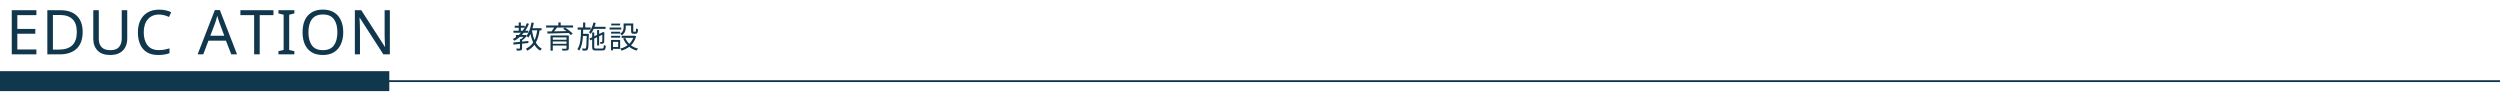
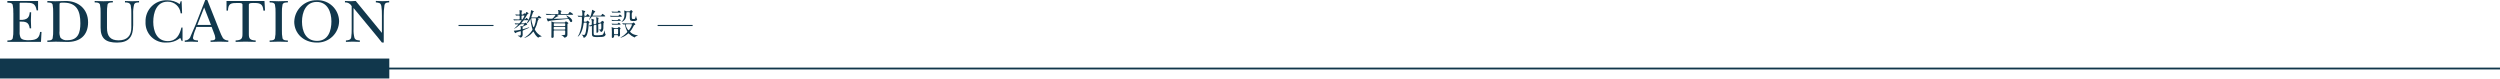
- <svg xmlns="http://www.w3.org/2000/svg" id="_レイヤー_2" data-name="レイヤー 2" viewBox="0 0 679.74 24.77">
-   <defs>
-     <style>
-       .cls-1 {
-         letter-spacing: .03em;
-       }
- 
-       .cls-2 {
-         letter-spacing: .02em;
-       }
- 
-       .cls-3 {
-         letter-spacing: -.02em;
-       }
- 
-       .cls-4 {
-         font-size: 8.31px;
-         letter-spacing: .05em;
-       }
- 
-       .cls-4, .cls-5 {
-         font-family: YuMinPr6N-Regular-83pv-RKSJ-H, 'Yu Mincho Pr6N';
-       }
- 
-       .cls-4, .cls-5, .cls-6 {
-         fill: #11374c;
-       }
- 
-       .cls-5 {
-         font-size: 16.8px;
-       }
- 
-       .cls-6 {
-         stroke-width: 0px;
-       }
- 
-       .cls-7 {
-         fill: none;
-         stroke: #11374c;
-         stroke-miterlimit: 10;
-         stroke-width: .5px;
-       }
-     </style>
-   </defs>
-   <g id="_レイヤー_1-2" data-name="レイヤー 1">
-     <text class="cls-4" transform="translate(139.26 13.1)">
-       <tspan x="0" y="0">教育施設</tspan>
-     </text>
-     <line class="cls-7" y1="22.06" x2="679.74" y2="22.06" />
-     <rect class="cls-6" y="19.35" width="105.85" height="5.42" />
-     <text class="cls-5" transform="translate(1.57 14.78)">
-       <tspan class="cls-2" x="0" y="0">EDUC</tspan>
-       <tspan class="cls-3" x="52.16" y="0">A</tspan>
-       <tspan class="cls-1" x="63.62" y="0">TION</tspan>
-     </text>
-   </g>
+ <svg xmlns="http://www.w3.org/2000/svg" id="info04-tit" width="679.74" height="21.34" viewBox="0 0 679.74 21.34">
+   <path id="パス_43" data-name="パス 43" d="M141.69,6.62c-.26,0-.26,0-.5.23a5.665,5.665,0,0,1-1.41,1.01.02.02,0,0,1-.02-.02c0-.05,1.16-1.06,1.16-1.18,0-.05-.07-.05-.09-.05a3.934,3.934,0,0,0-.48.02c-.02,0-.16.02-.18.02s-.04-.02-.07-.05l-.12-.19a.163.163,0,0,1-.03-.06.02.02,0,0,1,.02-.02c.04,0,.21.02.24.02.08,0,.63.03.8.03.19,0,.22-.03.43-.3a3.412,3.412,0,0,0,.37-.52c0-.05-.06-.05-.11-.05h-.91c-.15,0-.62,0-.85.03-.02,0-.12.02-.14.02s-.04-.02-.06-.06l-.13-.19a.219.219,0,0,1-.03-.05c0-.02,0-.02.02-.02.04,0,.22.02.25.02.27.02.72.03.98.03h.22c.23,0,.25-.08.25-.28V4.44c0-.22-.14-.23-.27-.23-.04,0-.45,0-.6.02-.02,0-.08.02-.1.02s-.03-.02-.06-.06L140.14,4a.257.257,0,0,1-.02-.05c0-.02,0-.03.02-.03.07,0,.77.06.92.06.23,0,.23-.17.23-.27a5.147,5.147,0,0,0-.02-.56c0-.06-.03-.29-.03-.34s.03-.04.06-.04c.06,0,.41.07.49.08.13.03.2.05.2.13,0,.04-.15.17-.16.2a6.017,6.017,0,0,0-.02.62c0,.17.05.17.27.17.11,0,.14-.02.25-.15.15-.19.17-.22.22-.22s.22.17.27.17c.1,0,.23-.51.3-.51.12,0,.59.25.59.39,0,.07-.05.08-.13.11-.14.04-.15.07-.52.68-.12.18-.35.56-.5.8,0,.04.04.04.06.04.06,0,.14,0,.25-.14.2-.25.22-.27.28-.27.15,0,.52.46.52.53,0,.1-.16.1-.36.1h-.76c-.17,0-.2.03-.43.32a4.878,4.878,0,0,1-.35.41.152.152,0,0,0-.04.08c0,.05.05.05.14.05h.55c.16,0,.22-.03.26-.07a.941.941,0,0,1,.22-.12c.13,0,.44.41.44.49,0,.05-.03.06-.09.08a4.536,4.536,0,0,0-.92.42.436.436,0,0,0-.24.46c0,.28,0,.32.1.32.12,0,1.22-.37,1.44-.45a.9.9,0,0,1,.22-.07.046.046,0,0,1,.05.04c0,.07-.2.18-1.35.66-.41.17-.45.19-.45.38,0,.14.02.76.02.89a.909.909,0,0,1-.19.62.709.709,0,0,1-.39.22c-.05,0-.18-.18-.22-.21a1.074,1.074,0,0,0-.42-.21c-.03,0-.12-.04-.12-.09s.08-.05.12-.05.22.02.25.02c.46,0,.46-.12.46-.8,0-.37,0-.41-.11-.41a8.785,8.785,0,0,0-1.15.37c-.03.03-.18.17-.22.17-.14,0-.42-.65-.42-.66s.02-.02.07-.02a9.969,9.969,0,0,0,1.57-.22c.22-.04.26-.08.26-.3a1.993,1.993,0,0,0-.04-.46c0-.04-.08-.2-.08-.23s.02-.05.06-.05.44.09.49.09c.17,0,.47-.5.47-.54,0-.06-.05-.06-.18-.06h-.6Zm.37-2.4c-.16,0-.26.03-.26.24v.71c0,.05,0,.15.16.15.07,0,.08-.03.22-.23a4.55,4.55,0,0,0,.43-.8c0-.07-.07-.07-.19-.07h-.36Zm3.74.51c.31,0,.34,0,.43-.14.19-.27.21-.31.29-.31a1.882,1.882,0,0,1,.66.56c0,.12-.13.12-.36.12h-.53c-.07,0-.1,0-.1.02s.02.02.12.08c.15.07.17.14.17.17s-.12.14-.14.17a1.66,1.66,0,0,0-.22.61,6.661,6.661,0,0,1-.61,1.69.777.777,0,0,0-.11.3,3.535,3.535,0,0,0,1.04,1.31,3.849,3.849,0,0,0,.68.46c.04.02.13.06.13.12s-.11.07-.16.07a.918.918,0,0,0-.44.08c-.06.02-.27.2-.33.2a3.632,3.632,0,0,1-1.1-1.37c-.13-.24-.14-.27-.2-.27s-.06.02-.23.22a4.708,4.708,0,0,1-2.16,1.5c-.02,0-.07,0-.07-.03l.45-.32a6.121,6.121,0,0,0,1.56-1.54c.19-.29.22-.32.22-.42s-.17-.56-.19-.66a9.539,9.539,0,0,1-.35-2.12c0-.02,0-.07-.02-.07,0,0-.28.49-.34.58a1.9,1.9,0,0,1-.69.67c-.02,0-.03-.02-.03-.04s.18-.3.22-.36a7.869,7.869,0,0,0,.89-2.4,4.857,4.857,0,0,0,.09-.65c0-.17,0-.19.06-.19a2.726,2.726,0,0,1,.79.37c0,.05-.26.14-.28.19-.02.07-.33.96-.41,1.14-.07.16-.07.17-.07.21,0,.06.04.06.14.06h1.2Zm-1.2.22c-.12,0-.17.02-.17.13a9.339,9.339,0,0,0,.47,1.97c.07.23.11.34.21.34.07,0,.19-.32.24-.45a6.47,6.47,0,0,0,.39-1.72c0-.25-.08-.27-.24-.27h-.9Z" fill="#11374c" />
+   <path id="パス_44" data-name="パス 44" d="M149.88,4.03a10.118,10.118,0,0,0-1.05.03c-.03,0-.15.02-.17.02s-.05-.02-.07-.05l-.17-.19a.163.163,0,0,1-.03-.06s0-.02.03-.02c.06,0,.31.02.37.02.41.02.75.03,1.14.03h1.68c.23,0,.23-.15.23-.24a4.519,4.519,0,0,0-.02-.52c0-.04-.11-.21-.11-.25s.02-.07.12-.07c.06,0,.85.13.85.32,0,.04-.04.07-.15.13-.05.02-.07.04-.07.41,0,.12.03.22.23.22h1.39c.36,0,.39,0,.47-.08s.31-.49.4-.49c.07,0,.89.53.89.66s-.16.12-.44.12h-3.98c-.07,0-.08,0-.08.03a.972.972,0,0,0,.25.12c.22.1.25.13.25.18,0,.08-.03.09-.28.12a8.114,8.114,0,0,0-.79.47c-.03.03-.19.11-.19.13,0,.05.06.05.07.05,1.29,0,2.7-.08,3.35-.12.37-.02.4-.02.4-.1,0-.11-.46-.61-.46-.68,0-.02,0-.03.02-.03.13,0,1.63.77,1.63,1.5a.336.336,0,0,1-.32.32c-.17,0-.21-.06-.51-.61-.14-.27-.22-.27-.31-.27-.22,0-.56.07-.78.09-.69.08-3.9.34-4.33.46a3.371,3.371,0,0,1-.32.17c-.12,0-.39-.83-.39-.84s0-.05.02-.05a2.454,2.454,0,0,1,.29.08,5.961,5.961,0,0,0,.89.06c.36,0,.38,0,.6-.23a3.545,3.545,0,0,0,.62-.81c0-.08-.07-.08-.13-.08h-1Zm.92,4.23c-.13,0-.22.02-.25.17V9.79c0,.22,0,.51-.38.51-.26,0-.26-.18-.26-.28,0-.08.02-.49.02-.57.02-.63.02-2.33.02-3.03V6.16s-.06-.23-.06-.27c0-.02,0-.06.04-.06a4.851,4.851,0,0,1,.56.2,1.135,1.135,0,0,0,.45.08h2.48a.268.268,0,0,0,.22-.07c.03-.03.17-.24.22-.24s.69.38.69.5c0,.05-.02.06-.16.13a.191.191,0,0,0-.11.2v2.7c0,.41-.09.57-.32.72a.975.975,0,0,1-.43.19.172.172,0,0,1-.14-.08,1.3,1.3,0,0,0-.41-.4c-.06-.03-.37-.17-.37-.18,0-.03.07-.03.11-.03a3.035,3.035,0,0,0,.94-.11c.02-.03.02-.82.02-.89,0-.25-.07-.29-.27-.29h-2.64Zm2.62-.22c.27,0,.27-.08.27-.43,0-.18,0-.31-.27-.31h-2.6c-.28,0-.28.1-.28.44,0,.19,0,.3.27.3Zm-2.6-1.71c-.26,0-.26.09-.26.45,0,.18,0,.31.26.31h2.61c.26,0,.26-.05.26-.57,0-.18-.19-.18-.26-.18h-2.61Z" fill="#11374c" />
+   <path id="パス_45" data-name="パス 45" d="M158.75,4.52s-.06,0-.06.03.08.07.13.09.13.08.13.12-.13.17-.14.2c-.02.09-.06.68-.06.73,0,.09.02.22.23.22h.29a.282.282,0,0,0,.27-.12c.06-.07.16-.19.19-.19.06,0,.56.38.56.49,0,.05-.12.16-.18.21s-.07.09-.07.31a9.3,9.3,0,0,1-.42,2.75,1.622,1.622,0,0,1-.51.75.91.91,0,0,1-.39.17c-.04,0-.04-.03-.06-.13a.99.99,0,0,0-.42-.64s-.08-.06-.08-.08c0,0,.02-.02.03-.02s.42.1.49.1c.25,0,.42,0,.61-.91a16.133,16.133,0,0,0,.24-2.23c0-.11-.03-.22-.24-.22h-.35c-.23,0-.24.09-.27.33-.33,2.58-1.43,3.48-1.57,3.48a.02.02,0,0,1-.02-.02s.37-.61.41-.71a10.647,10.647,0,0,0,.74-3.97c0-.67,0-.72-.23-.72-.1,0-.61.04-.69.04-.03,0-.05-.02-.07-.06l-.16-.19s-.04-.04-.04-.05.02-.02.03-.02c.16,0,.87.05,1.01.05.17,0,.26-.03.26-.22a5.377,5.377,0,0,0-.06-.98c0-.05-.11-.29-.11-.31s.02-.03.04-.03c0,0,.94.19.94.32,0,.05-.18.22-.21.26a1.883,1.883,0,0,0-.07.66c0,.17,0,.31.22.31s.24,0,.29-.04c.07-.06.25-.46.33-.46.1,0,.64.44.64.59s-.1.14-.19.14h-1.43Zm2.42-.05c-.24,0-.27.04-.58.45-.08.12-.38.51-.45.51a.02.02,0,0,1-.02-.02c0-.03.16-.31.18-.37a7.8,7.8,0,0,0,.68-2.12c0-.03-.02-.17-.02-.19a.066.066,0,0,1,.06-.07,6.139,6.139,0,0,1,.71.37c.06.03.11.05.11.12,0,.05-.02.06-.15.16a3.683,3.683,0,0,0-.55.87c0,.08.09.08.16.08h1.8c.32,0,.33-.02.37-.06.06-.07.27-.44.35-.44.05,0,.76.51.76.63,0,.09-.24.09-.55.09h-2.86Zm.74,2.05a.261.261,0,0,0,.23-.2c.02-.07.02-.82.02-.96a1.215,1.215,0,0,0-.04-.41c0-.03-.11-.16-.11-.19s.02-.05.07-.05.71.1.71.22c0,.03-.12.13-.12.17a6.359,6.359,0,0,0-.03.78c0,.17,0,.37.18.37l.12-.02.22-.07a.475.475,0,0,0,.34-.25c.14-.22.15-.25.22-.25s.53.24.53.36a.837.837,0,0,1-.16.27c-.05.08-.02,1.2-.04,1.42-.08.95-.64,1-.66,1s-.03-.02-.08-.13a.942.942,0,0,0-.32-.38c-.02-.03-.22-.09-.22-.12s.02-.03.28-.03c.45,0,.45-.14.45-.94,0-.68,0-.74-.18-.74a.274.274,0,0,0-.12.02l-.3.08c-.12.03-.25.07-.25.33s.04,1.57.04,1.69a.42.42,0,0,1-.4.43.142.142,0,0,1-.12-.07V8.33c0-.18,0-1.39-.02-1.48a.139.139,0,0,0-.13-.13.386.386,0,0,0-.11.02l-.28.08c-.22.07-.22.17-.22.44V9.04c0,.55.19.55.98.55a5.368,5.368,0,0,0,1.34-.11c.17-.04.21-.09.33-.32.07-.13.36-.89.38-.89s.03.07.03.08c0,.04-.02.25-.02.3a.879.879,0,0,0,.11.51,1.344,1.344,0,0,1,.12.24.8.8,0,0,1-.31.43c-.3.21-.77.25-2.03.25-.87,0-1.34-.05-1.39-.69,0-.07-.02-1.4-.02-2.03,0-.21,0-.3-.12-.3a3.071,3.071,0,0,0-.37.13c-.01,0-.02,0-.07-.03l-.21-.14s-.05-.03-.05-.04.51-.12.61-.16c.2-.07.2-.13.2-.72a2.09,2.09,0,0,0-.09-.73c0-.03-.07-.18-.07-.21s.02-.06.07-.06c0,0,.76.22.76.31,0,.04-.17.2-.18.24s-.02.51-.02.6c0,.22.02.36.15.36a.721.721,0,0,0,.11-.02l.26-.08Z" fill="#11374c" />
+   <path id="パス_46" data-name="パス 46" d="M167.96,4.32c.19,0,.22,0,.35-.19.05-.07.15-.19.21-.19.09,0,.56.38.56.5s-.09.11-.23.11h-2.6c-.02,0-.13.02-.16.02s-.06-.02-.09-.06l-.11-.15a.558.558,0,0,1-.05-.08c0-.02.03-.02.04-.02.03,0,.17.03.2.03a5.053,5.053,0,0,0,.56.03h1.32Zm-.21,1.13c.17,0,.22,0,.33-.13s.15-.16.19-.16c.12,0,.5.29.5.41s-.1.11-.23.11h-1.79c-.04,0-.23.02-.27.02s-.05-.02-.07-.04l-.12-.2a.257.257,0,0,1-.02-.05c0-.02.02-.02.04-.02s.15.03.17.03a5.278,5.278,0,0,0,.59.03h.66Zm-.02,1.03c.17,0,.22,0,.3-.12.12-.17.16-.18.19-.18.11,0,.52.33.52.43s-.09.09-.22.09h-1.4c-.1,0-.58.02-.61.02-.05,0-.07-.02-.07-.04l-.12-.18a.257.257,0,0,1-.02-.05c0-.03.02-.03.03-.03.04,0,.25.03.29.03.29.02.32.02.47.02h.63Zm0-3.28c.17,0,.21,0,.32-.14.05-.06.15-.18.23-.18.1,0,.51.31.51.44,0,.1-.1.1-.23.1h-1.89c-.02,0-.14.02-.17.02s-.05-.02-.07-.05l-.11-.18a.2.2,0,0,1-.02-.06.032.032,0,0,1,.03-.03,2.336,2.336,0,0,1,.26.04c.31.02.34.03.51.03h.61Zm-.52,6.33c-.24,0-.24.09-.24.36,0,.36-.4.43-.45.43-.12,0-.17-.08-.17-.22,0-.22.02-1.25.02-1.48,0-.41-.02-.62-.04-.93,0-.05-.02-.21-.02-.24,0-.05,0-.07.03-.07a5.153,5.153,0,0,1,.52.21,1,1,0,0,0,.34.05h.61a.287.287,0,0,0,.27-.13c.12-.16.13-.17.2-.17.12,0,.45.29.45.41,0,.05-.02.07-.13.22a.2.2,0,0,0-.05.14c0,.21.04,1.23.04,1.46a.369.369,0,0,1-.39.34c-.16,0-.17-.07-.18-.22-.02-.1-.11-.14-.22-.14h-.61Zm-.05-1.68c-.17,0-.25.07-.25.22,0,.07.02,1.07.04,1.13.04.11.17.11.23.11h.62c.26,0,.26-.08.26-.41V8.02c0-.12-.12-.17-.23-.17h-.66Zm4.47-1.48a.664.664,0,0,0,.33-.06,1.869,1.869,0,0,1,.32-.2c.11,0,.46.43.46.55,0,.07-.02.08-.23.14-.14.04-.17.11-.44.66a4.948,4.948,0,0,1-.63.95c-.13.16-.15.17-.15.2a2.558,2.558,0,0,0,1.52.89c.1.03.52.11.61.13,0,0,.05.02.05.03a3.564,3.564,0,0,1-.55.21.794.794,0,0,0-.32.27c-.02.02-.04.05-.07.05a4.908,4.908,0,0,1-1.45-.96c-.15-.16-.17-.17-.21-.17s-.32.26-.39.31a4.825,4.825,0,0,1-1.73.9c-.02,0-.05,0-.05-.03s.16-.12.17-.13a6.265,6.265,0,0,0,1.57-1.26.447.447,0,0,0,.14-.21.913.913,0,0,0-.07-.14,5.439,5.439,0,0,1-.57-1.71c-.03-.17-.12-.17-.19-.17-.04,0-.28.02-.29.02-.05,0-.06-.02-.08-.05l-.17-.19a.163.163,0,0,1-.03-.06c0-.02.02-.02.04-.02s.28.03.33.03c.3.02.87.03,1.16.03h.92Zm-1.08-3.06c-.23,0-.23.12-.23.28,0,1.28-.35,1.66-.56,1.88a1.8,1.8,0,0,1-.74.51s-.03,0-.03-.02a1.569,1.569,0,0,1,.24-.29,2.376,2.376,0,0,0,.55-1.75c0-.17,0-.43-.02-.71,0-.05-.05-.27-.05-.32,0,0,0-.04.02-.04.05,0,.43.16.5.18a.646.646,0,0,0,.32.06h.48a.288.288,0,0,0,.22-.07c.05-.04.28-.28.36-.28.12,0,.44.39.44.49,0,.04-.02.07-.07.1a.914.914,0,0,0-.14.07,2.174,2.174,0,0,0-.07.76c0,.91,0,1.02.47,1.02.4,0,.42-.07.51-.34a3.458,3.458,0,0,1,.17-.58,6.933,6.933,0,0,1,.16.7c.02.05.17.24.17.29a.5.5,0,0,1-.24.34,1.484,1.484,0,0,1-.77.13c-.71,0-1-.08-1-.79V3.52c0-.21-.17-.21-.24-.21h-.45Zm-.11,3.28c-.24,0-.32.02-.32.13,0,.46.58,1.5.8,1.5s.9-1.26.9-1.49c0-.11-.09-.15-.2-.15h-1.17Z" fill="#11374c" />
+   <line id="線_10" data-name="線 10" x2="679.74" transform="translate(0 18.63)" fill="none" stroke="#11374c" stroke-miterlimit="10" stroke-width="0.5" />
+   <rect id="長方形_4" data-name="長方形 4" width="105.85" height="5.42" transform="translate(0 15.92)" fill="#11374c" />
+   <line id="線_11" data-name="線 11" x1="9.51" transform="translate(124.67 6.93)" fill="none" stroke="#11374c" stroke-miterlimit="10" stroke-width="0.3" />
+   <line id="線_12" data-name="線 12" x2="9.51" transform="translate(178.81 6.93)" fill="none" stroke="#11374c" stroke-miterlimit="10" stroke-width="0.3" />
+   <path id="パス_47" data-name="パス 47" d="M3.62,3.53A9.481,9.481,0,0,0,3.45,1.3C3.23.73,2.54.73,2,.73V.28h8.35V2.82H9.96C9.64.85,8.77.74,6.99.74H5.78c-.52,0-.44-.05-.44.69V5.41c2.3.1,2.64-.86,2.74-2.07h.39c-.02.76-.03,1.53-.07,2.29.03.69.05,1.39.07,2.08H8.08C7.84,5.95,6.95,5.86,5.34,5.86V8.62a3.251,3.251,0,0,0,.3,1.7c.44.59,1.48.62,2.15.61,1.75-.03,2.89-.25,3.11-2.25h.39l-.15,2.71H2.01V11c.54,0,1.23,0,1.45-.57A9.523,9.523,0,0,0,3.63,8.2V3.53Z" fill="#11374c" />
+   <path id="パス_48" data-name="パス 48" d="M14.46,3.49a10.716,10.716,0,0,0-.15-2.23c-.18-.59-.89-.57-1.43-.57V.27c.69.02,1.41.05,2.12.07.91-.02,1.81-.05,2.72-.07,3.54-.07,6.23,2.15,6.23,5.8s-2.34,5.41-5.8,5.33c-.99-.02-2-.05-2.99-.07-.77.02-1.53.05-2.28.07v-.39c.54,0,1.24,0,1.43-.57a10.764,10.764,0,0,0,.15-2.23V3.49Zm1.73,4.94a3.435,3.435,0,0,0,.27,1.86,2.235,2.235,0,0,0,1.88.64c2.94,0,3.51-2.12,3.51-4.6C21.85,3,20.89.72,17.3.72c-.2,0-.86-.03-1.01.12-.1.1-.1.39-.1.52V8.43Z" fill="#11374c" />
+   <path id="パス_49" data-name="パス 49" d="M36.2,6.94c0,3.06-1.19,4.64-4.38,4.64-3.01,0-4.47-1.06-4.47-4.1V3.46a9.481,9.481,0,0,0-.17-2.23c-.22-.57-.91-.57-1.44-.57V.27c.79.02,1.6.05,2.39.07.86-.02,1.7-.05,2.55-.07V.66c-.54,0-1.24-.02-1.44.57a10.764,10.764,0,0,0-.15,2.23V7.59c0,2.15.84,3.38,3.14,3.38s3.48-1.21,3.48-3.46V3.83a11.086,11.086,0,0,0-.17-2.4C35.3.72,34.63.66,33.98.66V.27c.66.02,1.29.05,1.95.07.62-.02,1.24-.05,1.88-.07V.66c-.54.02-1.13,0-1.36.6a9.092,9.092,0,0,0-.24,2.57V6.94Z" fill="#11374c" />
+   <path id="パス_50" data-name="パス 50" d="M49.13.32h.25l.13,3.31h-.39A3.494,3.494,0,0,0,45.58.45c-3.01,0-3.91,2.97-3.91,5.49s.97,5.24,3.95,5.24c2.35,0,3.21-1.68,3.71-3.7h.3v3.68h-.22l-.4-.86a5.607,5.607,0,0,1-3.71,1.26,5.354,5.354,0,0,1-5.73-5.63A5.656,5.656,0,0,1,45.45.07a5.768,5.768,0,0,1,3.41,1.04Z" fill="#11374c" />
+   <path id="パス_51" data-name="パス 51" d="M53.28,7.74a9.743,9.743,0,0,0-.81,2.54c0,.72.86.67,1.36.72v.39c-.62-.02-1.23-.05-1.85-.07-.59.02-1.16.05-1.75.07V11a1.619,1.619,0,0,0,1.61-1.19c.47-1.08.92-2.13,1.39-3.21L55.8,0h.57l3.39,8.53a12.485,12.485,0,0,0,.87,1.85,1.856,1.856,0,0,0,1.45.62v.39c-.79-.02-1.6-.05-2.39-.07-.81.02-1.63.05-2.44.07V11c.47-.02,1.29.02,1.29-.64a3.79,3.79,0,0,0-.34-1.31l-.66-1.73H53.39l-.15.42Zm4.08-.96L55.51,2.04,53.65,6.78Z" fill="#11374c" />
+   <path id="パス_52" data-name="パス 52" d="M72.06,2.89h-.45c-.1-1.65-.74-2.08-2.32-2.08-.62,0-1.63-.08-1.63.45V9.22c0,1.24.23,1.71,1.86,1.78v.39c-.92-.02-1.86-.05-2.79-.07-.89.02-1.76.05-2.67.07V11c1.63-.07,1.87-.54,1.87-1.78V1.26c0-.5-.74-.45-1.41-.45-1.66,0-2.47.08-2.54,2.08h-.39V.27H71.91l.15,2.62Z" fill="#11374c" />
+   <path id="パス_53" data-name="パス 53" d="M74.92,3.46a9.481,9.481,0,0,0-.17-2.23c-.22-.57-.91-.57-1.44-.57V.27c.81.02,1.61.05,2.42.07.86-.02,1.7-.05,2.54-.07V.66c-.54,0-1.23,0-1.45.57a9.524,9.524,0,0,0-.17,2.23V8.2a9.481,9.481,0,0,0,.17,2.23c.22.57.91.57,1.45.57v.39c-.79-.02-1.61-.05-2.42-.07-.84.02-1.7.05-2.54.07V11c.54,0,1.23,0,1.44-.57a9.524,9.524,0,0,0,.17-2.23Z" fill="#11374c" />
+   <path id="パス_54" data-name="パス 54" d="M80.01,5.86A6,6,0,0,1,86.17.06,5.8,5.8,0,0,1,92.2,5.74a5.881,5.881,0,0,1-6.1,5.83c-3.4,0-6.1-2.34-6.1-5.71Zm2.1,0c0,2.64,1.04,5.26,4.1,5.26s3.9-2.81,3.9-5.31S89.07.52,86.11.52s-4,2.86-4,5.34Z" fill="#11374c" />
+   <path id="パス_55" data-name="パス 55" d="M95.62,1.66A1.932,1.932,0,0,0,93.79.65V.26c.54.02,1.06.05,1.6.07.44-.02.89-.05,1.33-.07l7.09,8.65h.03V4.24a14.838,14.838,0,0,0-.15-2.59c-.2-.94-.66-.87-1.5-1.01V.25c.62.02,1.23.05,1.85.07.59-.02,1.16-.05,1.78-.07V.64c-.62.07-1.06.02-1.28.74a16.241,16.241,0,0,0-.2,2.94v7.24h-.5c-.37-.45-.74-.92-1.11-1.39L96.16,2.21h-.03V7.86a8.013,8.013,0,0,0,.25,2.45c.29.66.84.62,1.46.69v.39c-.64-.02-1.29-.05-1.93-.07-.62.02-1.24.05-1.86.07V11c.65-.07,1.28-.1,1.44-.82a13.6,13.6,0,0,0,.13-2.32V1.66Z" fill="#11374c" />
</svg>
